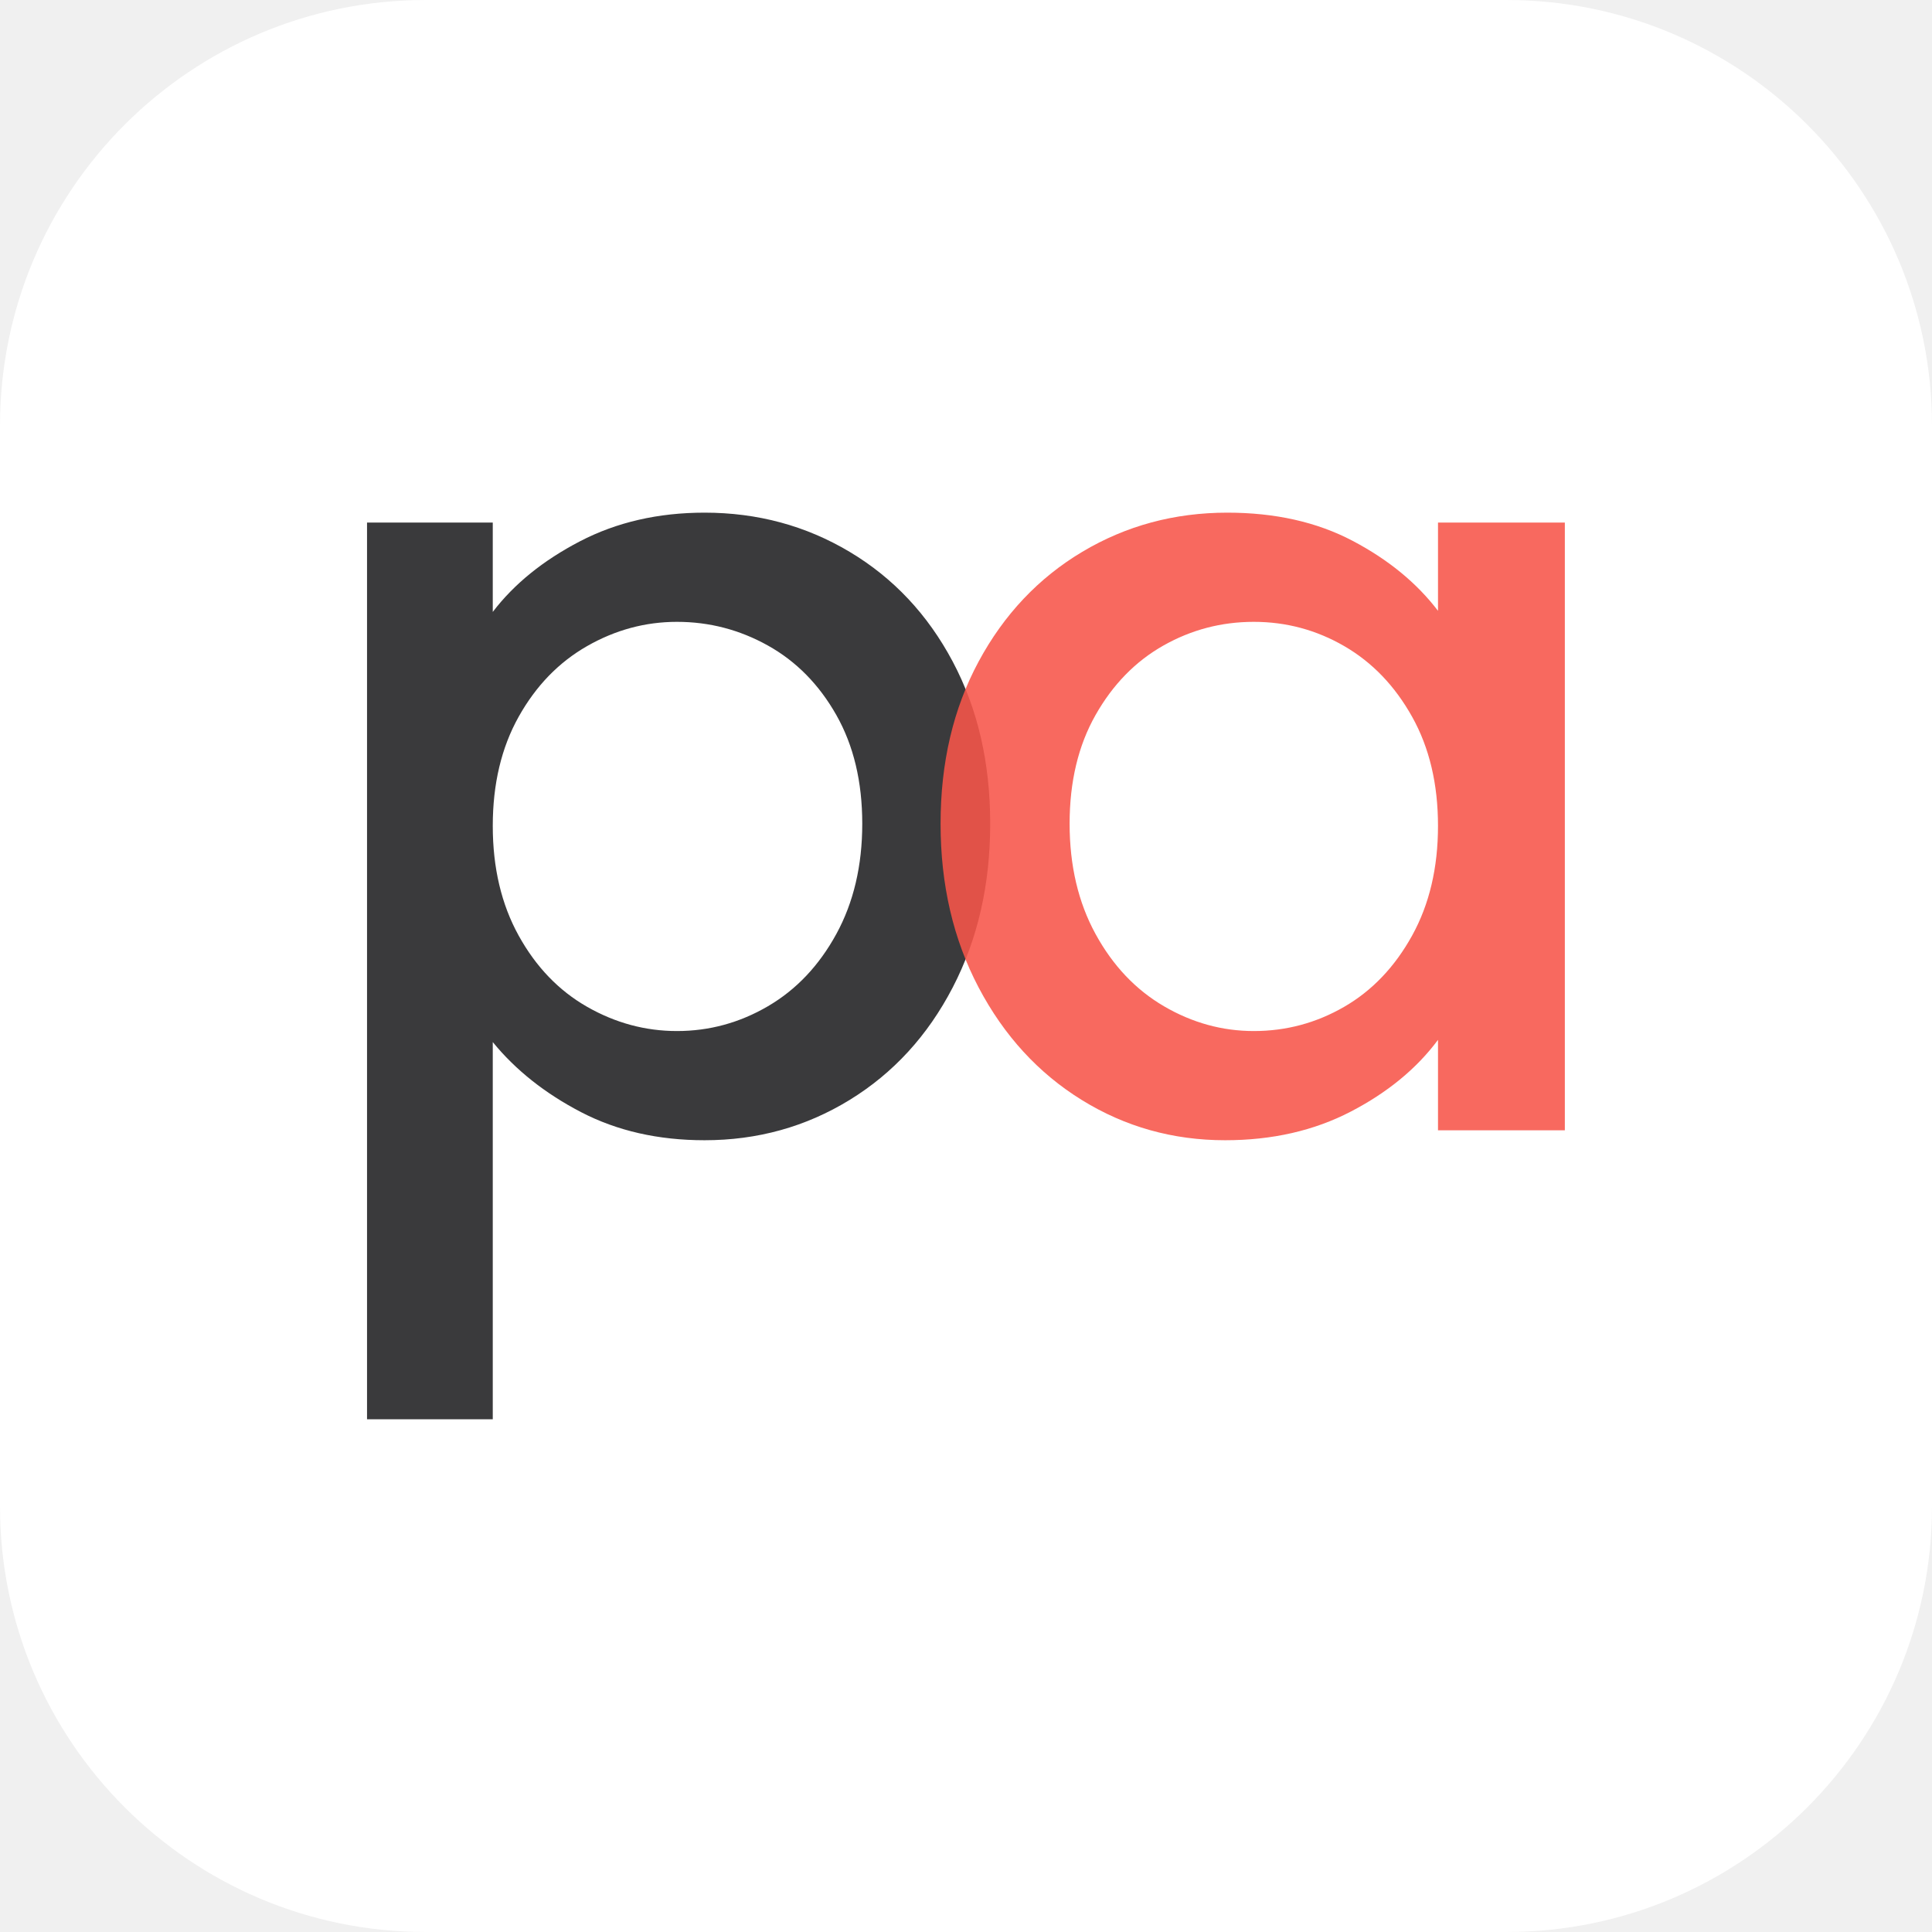
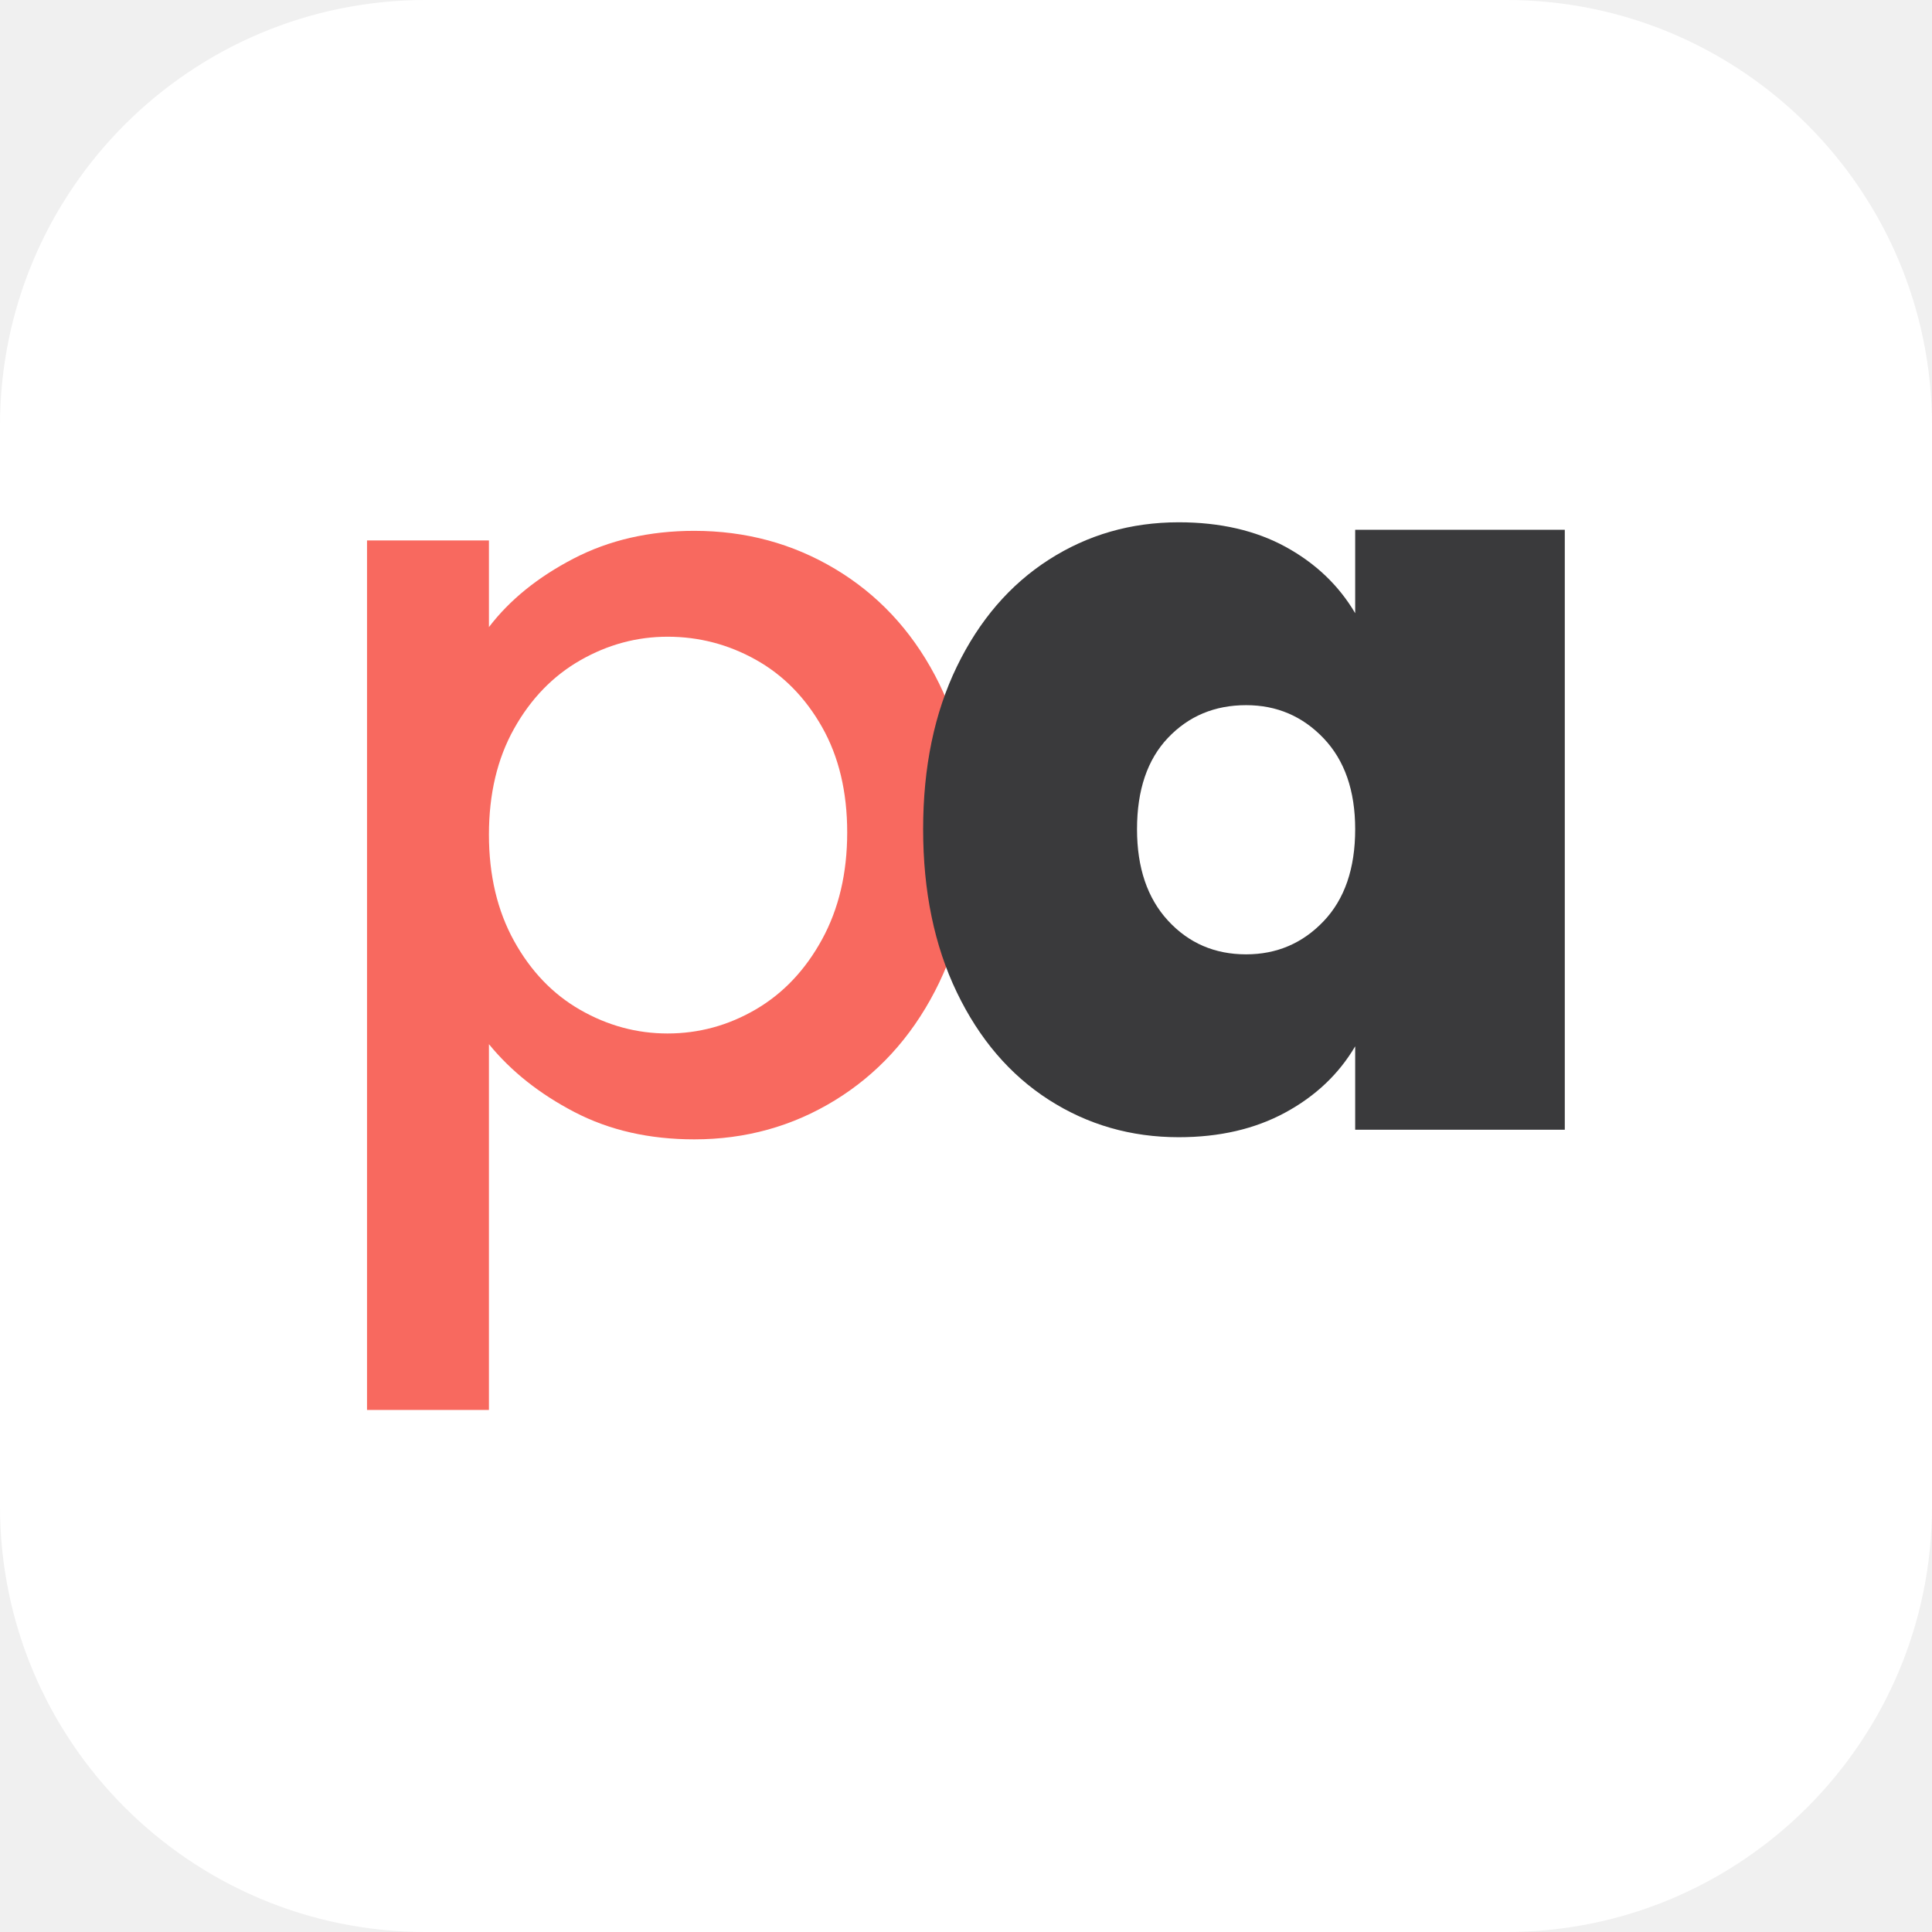
<svg xmlns="http://www.w3.org/2000/svg" viewBox="-86 -850 1003 1003">
  <rect x="-86" y="-850" width="1003" height="1003" rx="221" fill="#ffffff" />
-   <g transform="translate(61.6 -263.2) scale(0.5726)">
-     <path fill="#3A3A3C" d="M189-470Q218-508 268-534Q318-560 381-560L381-560Q453-560 512.5-524.5Q572-489 606-425Q640-361 640-278L640-278Q640-195 606-129.5Q572-64 512.5-27.5Q453 9 381 9L381 9Q318 9 269-16.5Q220-42 189-80L189-80L189 262L75 262L75-551L189-551L189-470ZM524-278Q524-335 500.5-376.5Q477-418 438.5-439.5Q400-461 356-461L356-461Q313-461 274.5-439Q236-417 212.5-375Q189-333 189-276L189-276Q189-219 212.5-176.5Q236-134 274.5-112Q313-90 356-90L356-90Q400-90 438.5-112.5Q477-135 500.5-178Q524-221 524-278L524-278Z" />
-     <path fill="#F7554A" fill-opacity="0.88" d="M595-278Q595-361 629.5-425Q664-489 723.5-524.5Q783-560 855-560L855-560Q920-560 968.5-534.5Q1017-509 1046-471L1046-471L1046-551L1161-551L1161 0L1046 0L1046-82Q1017-43 967-17Q917 9 853 9L853 9Q782 9 723-27.5Q664-64 629.5-129.5Q595-195 595-278L595-278ZM1046-276Q1046-333 1022.5-375Q999-417 961-439Q923-461 879-461L879-461Q835-461 797-439.5Q759-418 735.5-376.5Q712-335 712-278L712-278Q712-221 735.5-178Q759-135 797.5-112.5Q836-90 879-90L879-90Q923-90 961-112Q999-134 1022.5-176.5Q1046-219 1046-276L1046-276Z" />
+   <g transform="translate(62.9 -263.5) scale(0.5552)">
+     <path fill="#F7554A" fill-opacity="0.88" d="M189-470Q218-508 268-534Q318-560 381-560L381-560Q453-560 512.5-524.5Q572-489 606-425Q640-361 640-278L640-278Q640-195 606-129.5Q572-64 512.5-27.5Q453 9 381 9L381 9Q318 9 269-16.5Q220-42 189-80L189-80L189 262L75 262L75-551L189-551L189-470ZM524-278Q524-335 500.5-376.5Q477-418 438.5-439.5Q400-461 356-461L356-461Q313-461 274.5-439Q236-417 212.5-375Q189-333 189-276L189-276Q189-219 212.5-176.5Q236-134 274.5-112Q313-90 356-90L356-90Q400-90 438.5-112.5Q477-135 500.5-178Q524-221 524-278L524-278Z" />
+     <path fill="#3A3A3C" d="M595-281Q595-368 626.5-433Q658-498 712.5-533Q767-568 834-568L834-568Q892-568 934-545Q976-522 999-483L999-483L999-561L1195-561L1195 0L999 0L999-78Q976-39 933.5-16Q891 7 834 7L834 7Q767 7 712.5-28Q658-63 626.5-128.5Q595-194 595-281L595-281ZM999-281Q999-335 969.5-366Q940-397 897-397L897-397Q853-397 824-366.5Q795-336 795-281L795-281Q795-227 824-195.5Q853-164 897-164L897-164Q940-164 969.5-195Q999-226 999-281L999-281Z" />
  </g>
</svg>
